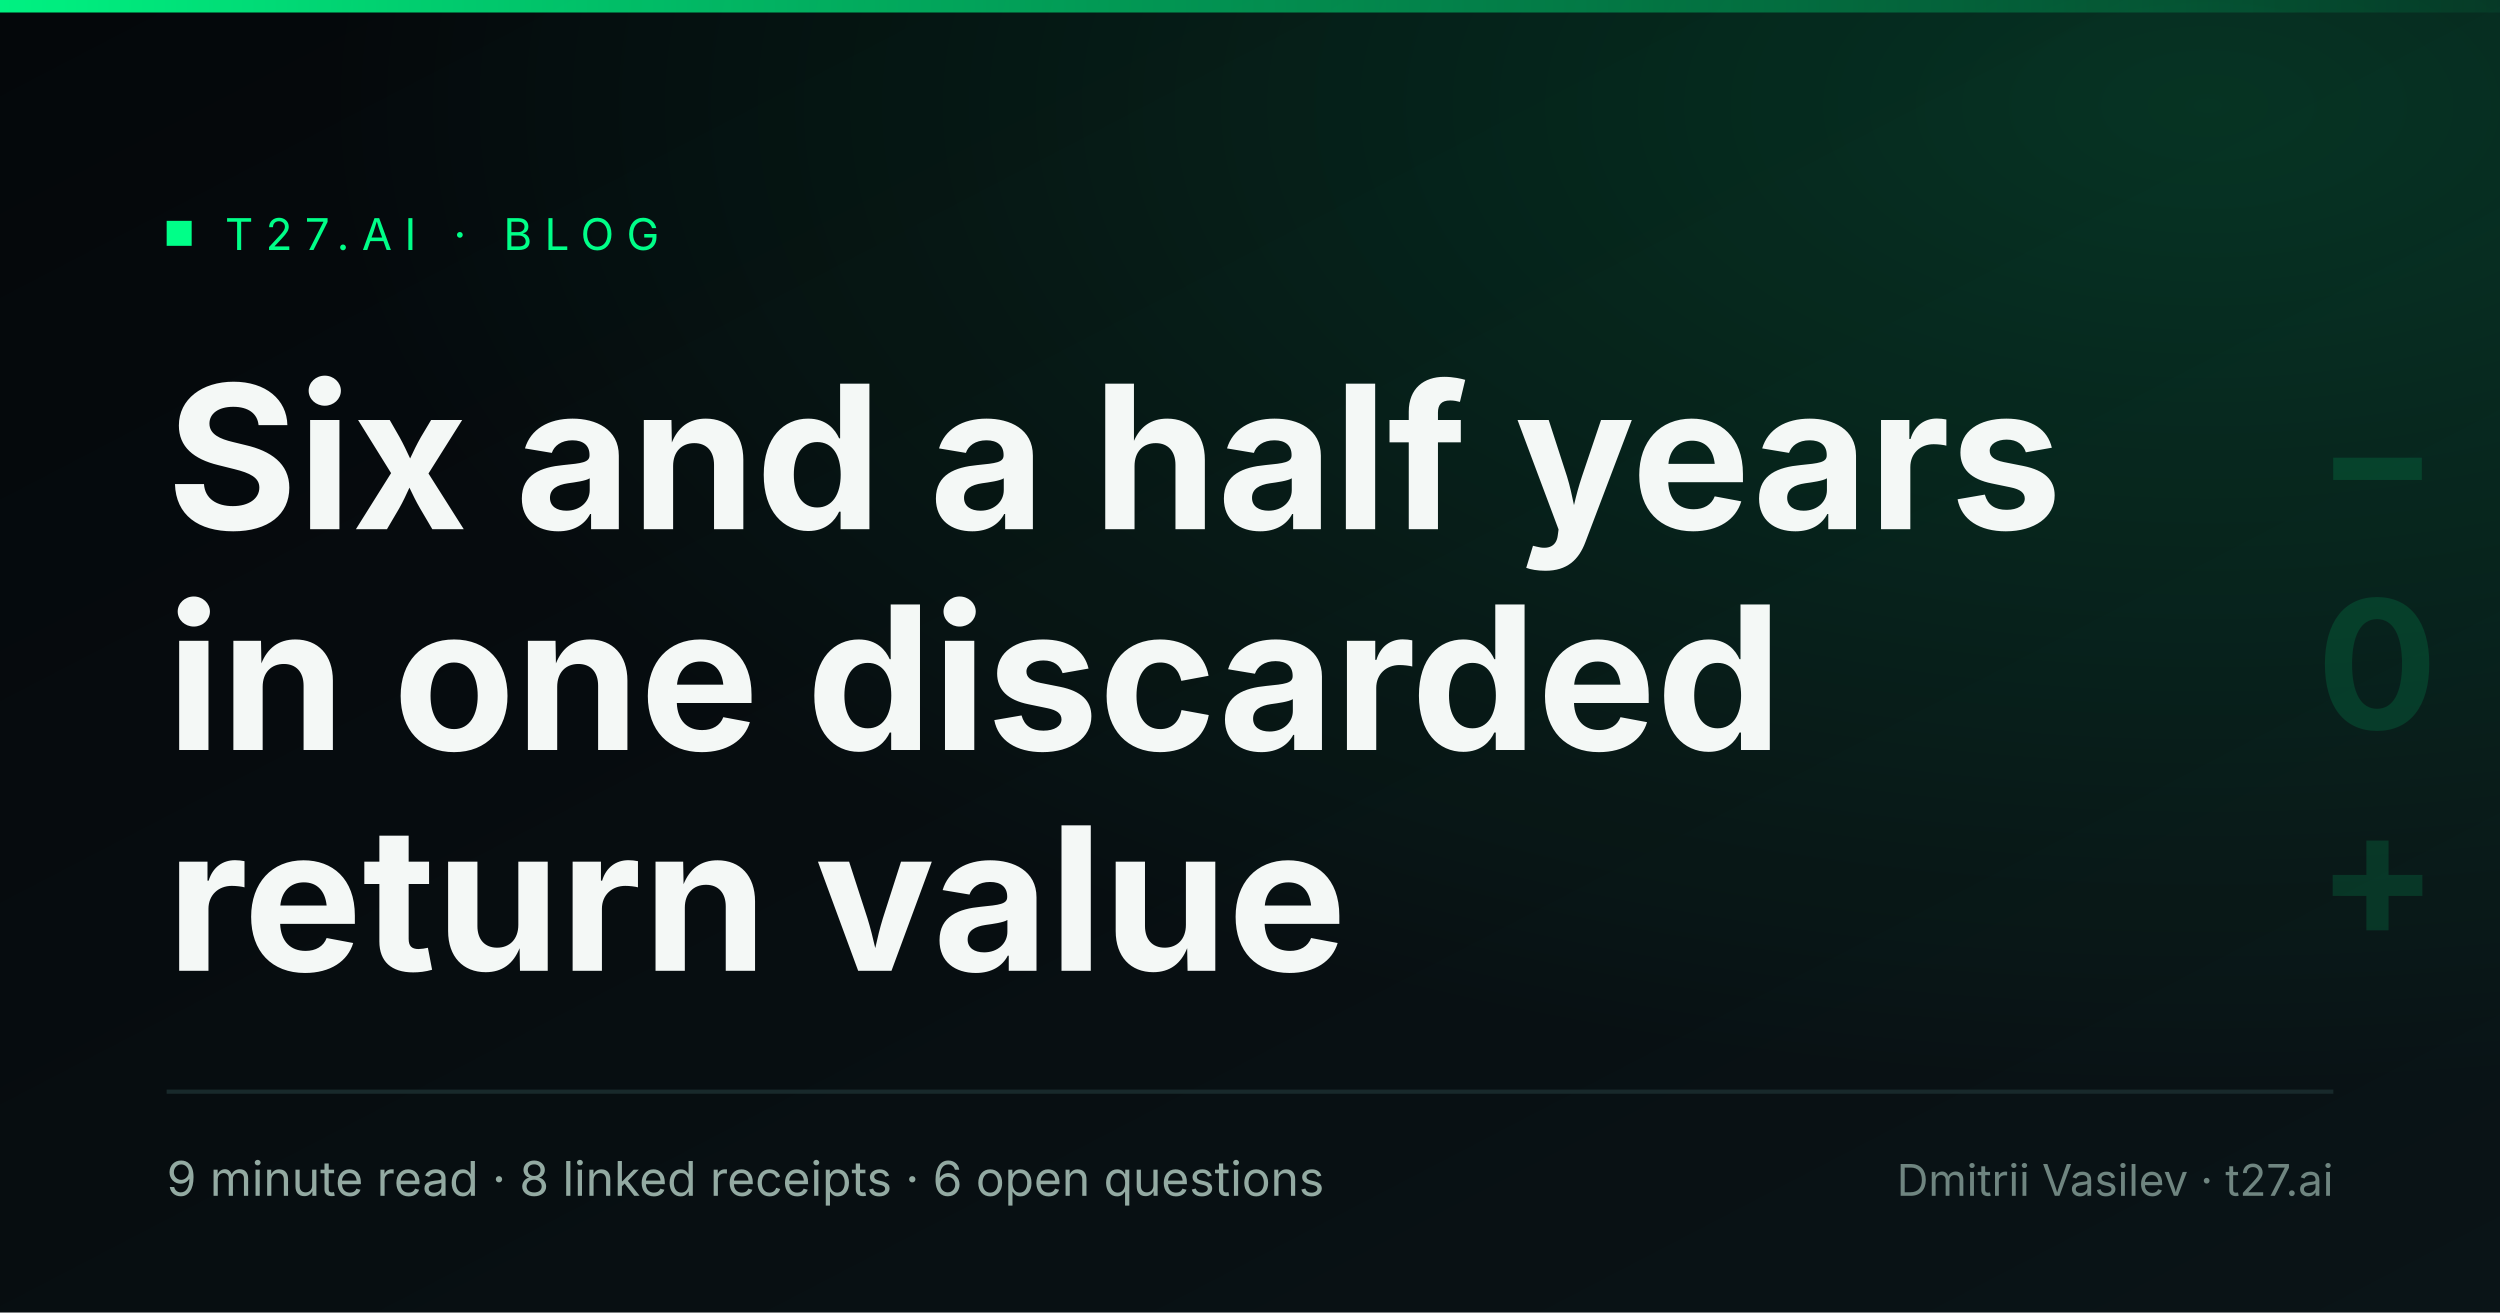
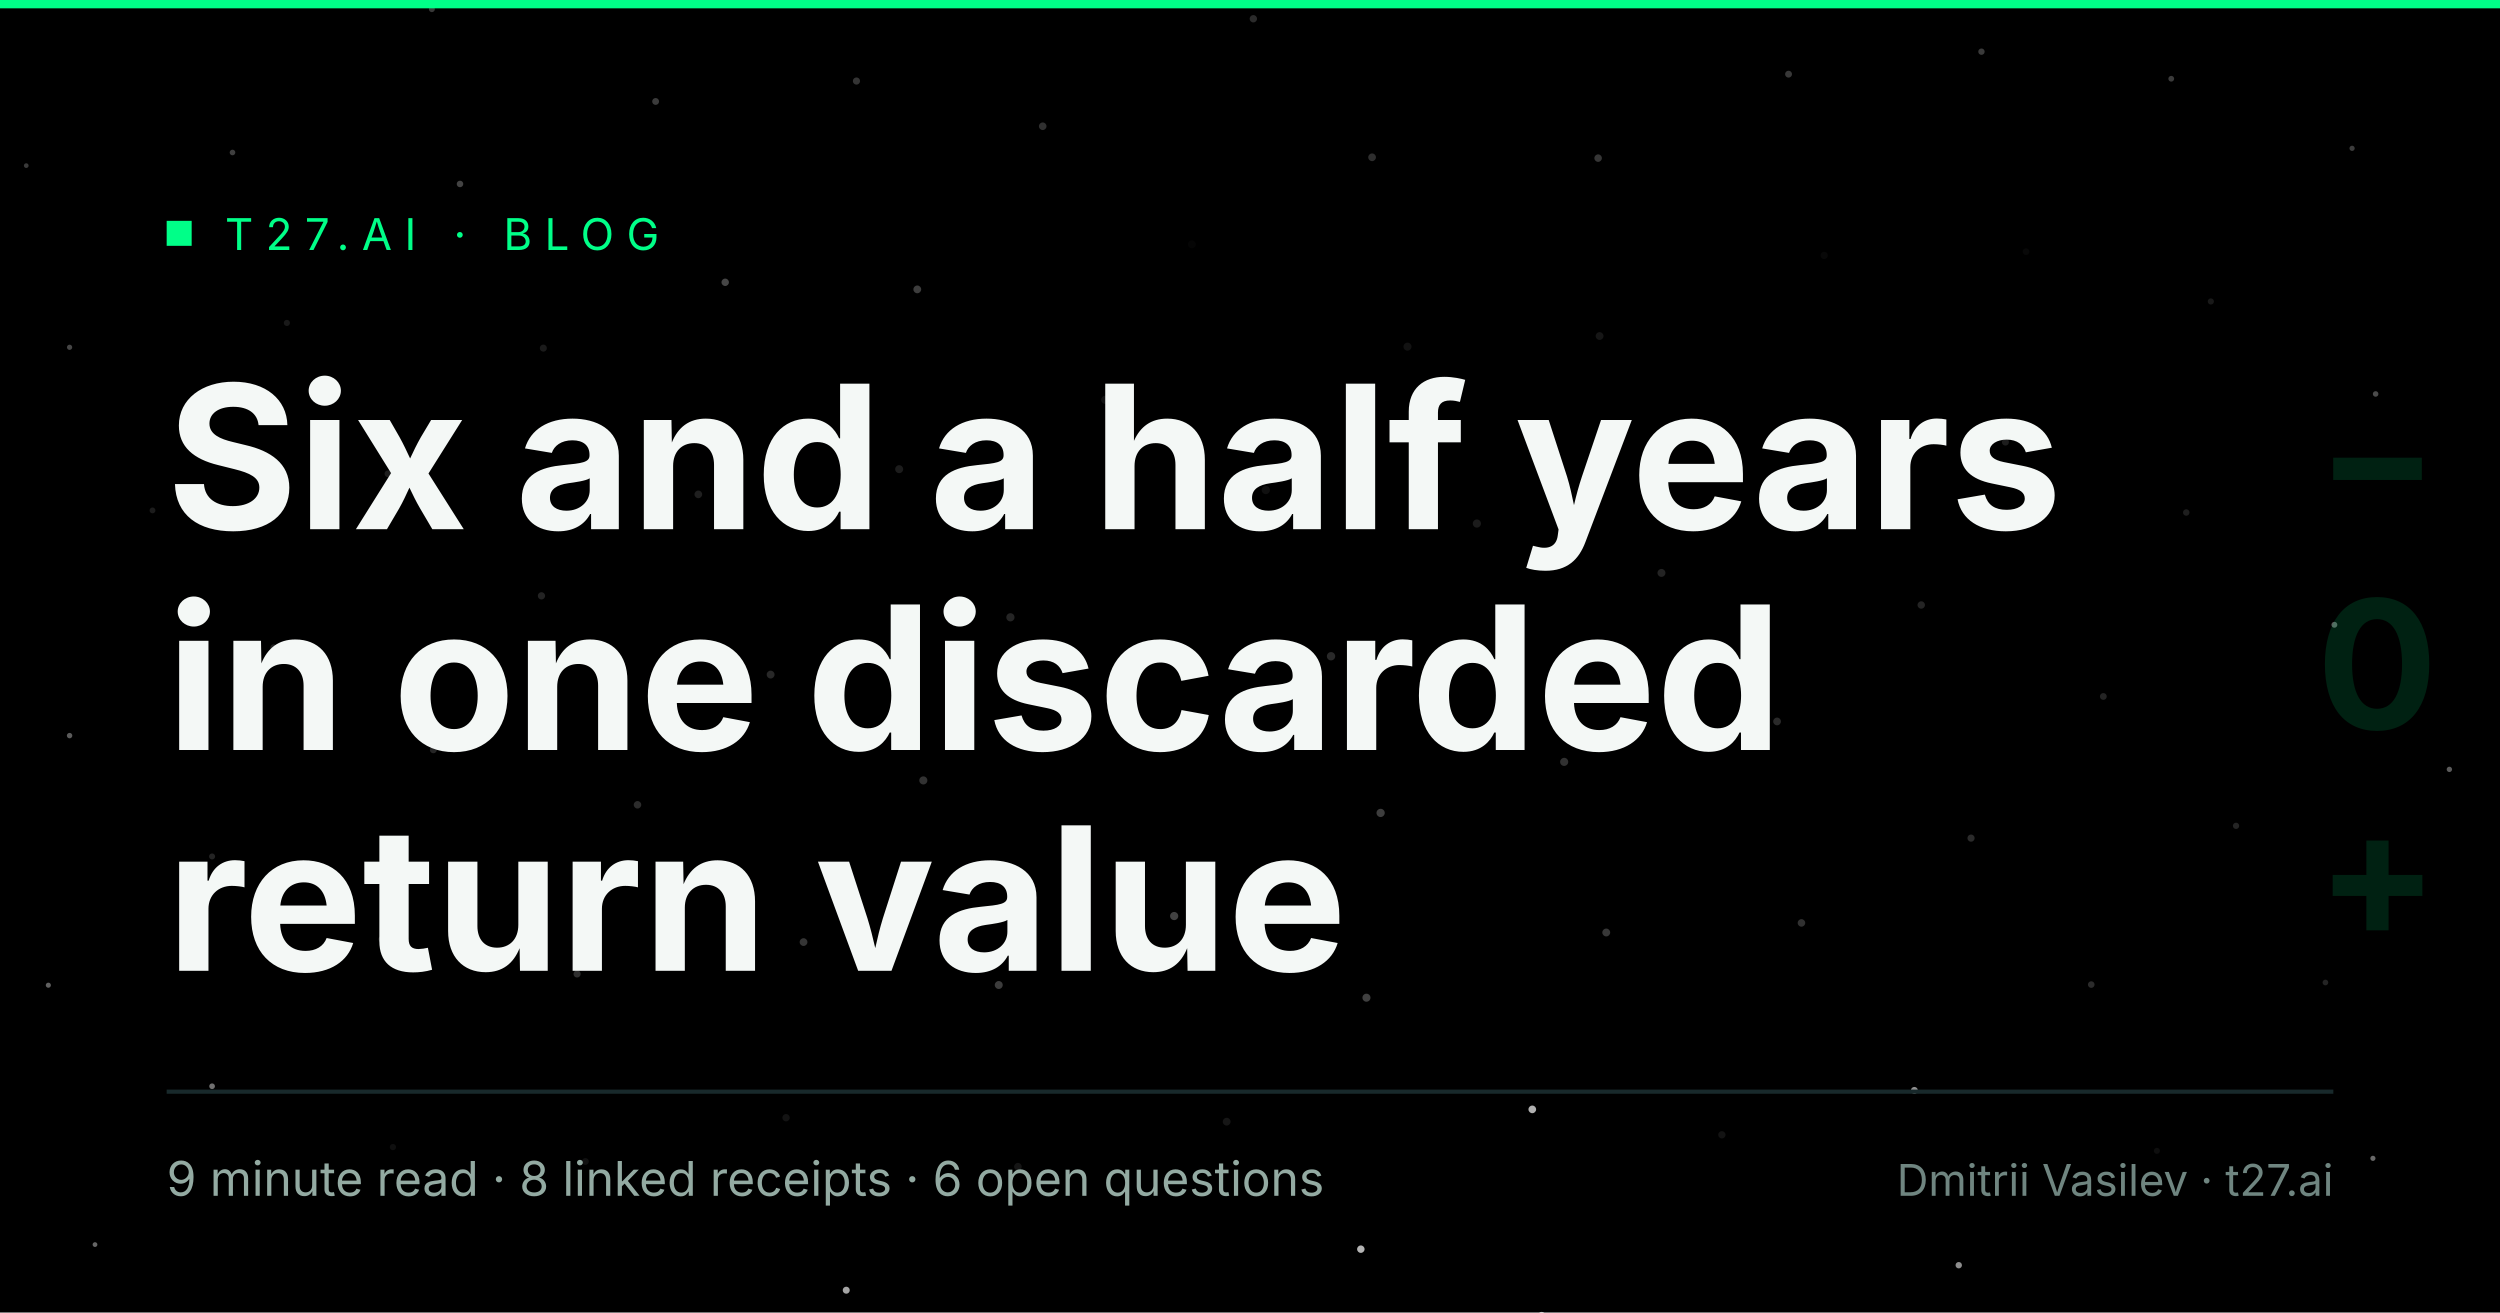
<svg xmlns="http://www.w3.org/2000/svg" width="1200" height="630" viewBox="0 0 1200 630" role="img" aria-label="Six and a half years in one discarded return value">
-   <defs>
-     <linearGradient id="bg" x1="0" y1="0" x2="1" y2="1">
-       <stop offset="0%" stop-color="#04070a" />
-       <stop offset="100%" stop-color="#0a1417" />
-     </linearGradient>
-     <radialGradient id="halo" cx="0.88" cy="0.08" r="0.75">
-       <stop offset="0%" stop-color="#00ff88" stop-opacity="0.16" />
-       <stop offset="100%" stop-color="#00ff88" stop-opacity="0" />
-     </radialGradient>
-     <linearGradient id="glow" x1="0" y1="0" x2="1" y2="0">
-       <stop offset="0%" stop-color="#00ff88" stop-opacity="0.95" />
-       <stop offset="100%" stop-color="#00ff88" stop-opacity="0.06" />
-     </linearGradient>
-   </defs>
-   <rect width="1200" height="630" fill="url(#bg)" />
-   <rect width="1200" height="630" fill="url(#halo)" />
-   <text x="1112" y="250" font-family="Inter,Helvetica,Arial,sans-serif" font-size="86" font-weight="700" fill="#00ff88" opacity="0.13">−</text>
-   <text x="1112" y="350" font-family="Inter,Helvetica,Arial,sans-serif" font-size="86" font-weight="700" fill="#00ff88" opacity="0.13">0</text>
-   <text x="1112" y="450" font-family="Inter,Helvetica,Arial,sans-serif" font-size="86" font-weight="700" fill="#00ff88" opacity="0.13">+</text>
-   <rect x="0" y="0" width="1200" height="6" fill="url(#glow)" />
+   <rect width="1200" height="630" fill="#000000" />
+   <circle cx="638.9" cy="315.0" r="2.00" fill="#ffffff" opacity="0.164" />
+   <circle cx="550.3" cy="356.9" r="1.99" fill="#ffffff" opacity="0.232" />
+   <circle cx="607.6" cy="235.2" r="1.98" fill="#ffffff" opacity="0.064" />
+   <circle cx="662.7" cy="390.2" r="1.98" fill="#ffffff" opacity="0.242" />
+   <circle cx="485.0" cy="296.3" r="1.97" fill="#ffffff" opacity="0.145" />
+   <circle cx="708.9" cy="251.3" r="1.96" fill="#ffffff" opacity="0.109" />
+   <circle cx="563.6" cy="439.7" r="1.96" fill="#ffffff" opacity="0.257" />
+   <circle cx="530.5" cy="191.9" r="1.95" fill="#ffffff" opacity="0.073" />
+   <circle cx="750.8" cy="365.7" r="1.95" fill="#ffffff" opacity="0.194" />
+   <circle cx="443.2" cy="374.6" r="1.94" fill="#ffffff" opacity="0.198" />
+   <circle cx="675.6" cy="166.4" r="1.93" fill="#ffffff" opacity="0.071" />
+   <circle cx="655.9" cy="478.9" r="1.93" fill="#ffffff" opacity="0.252" />
+   <circle cx="431.6" cy="225.2" r="1.92" fill="#ffffff" opacity="0.110" />
+   <circle cx="797.5" cy="275.0" r="1.91" fill="#ffffff" opacity="0.137" />
+   <circle cx="479.4" cy="472.8" r="1.91" fill="#ffffff" opacity="0.237" />
+   <circle cx="572.1" cy="117.3" r="1.90" fill="#ffffff" opacity="0.022" />
+   <circle cx="771.0" cy="447.6" r="1.89" fill="#ffffff" opacity="0.219" />
+   <circle cx="369.9" cy="323.8" r="1.89" fill="#ffffff" opacity="0.160" />
+   <circle cx="767.8" cy="161.3" r="1.88" fill="#ffffff" opacity="0.089" />
+   <circle cx="588.8" cy="538.4" r="1.87" fill="#ffffff" opacity="0.089" />
+   <circle cx="440.3" cy="138.9" r="1.87" fill="#ffffff" opacity="0.242" />
+   <circle cx="853.0" cy="346.3" r="1.86" fill="#ffffff" opacity="0.167" />
+   <circle cx="385.7" cy="452.2" r="1.86" fill="#ffffff" opacity="0.208" />
+   <circle cx="658.6" cy="75.5" r="1.85" fill="#ffffff" opacity="0.182" />
+   <circle cx="735.5" cy="532.5" r="1.84" fill="#ffffff" opacity="0.691" />
+   <circle cx="335.2" cy="237.3" r="1.84" fill="#ffffff" opacity="0.124" />
+   <circle cx="857.3" cy="205.6" r="1.83" fill="#ffffff" opacity="0.113" />
+   <circle cx="488.6" cy="560.0" r="1.82" fill="#ffffff" opacity="0.084" />
+   <circle cx="500.5" cy="60.6" r="1.82" fill="#ffffff" opacity="0.189" />
+   <circle cx="864.7" cy="443.0" r="1.81" fill="#ffffff" opacity="0.194" />
+   <circle cx="306.0" cy="386.3" r="1.80" fill="#ffffff" opacity="0.174" />
+   <circle cx="767.1" cy="75.9" r="1.80" fill="#ffffff" opacity="0.214" />
+   <circle cx="653.2" cy="599.6" r="1.79" fill="#ffffff" opacity="0.706" />
+   <circle cx="348.1" cy="135.5" r="1.78" fill="#ffffff" opacity="0.274" />
+   <circle cx="922.2" cy="290.4" r="1.78" fill="#ffffff" opacity="0.141" />
+   <circle cx="377.3" cy="536.5" r="1.77" fill="#ffffff" opacity="0.076" />
+   <circle cx="601.6" cy="9.0" r="1.77" fill="#ffffff" opacity="0.168" />
+   <circle cx="826.5" cy="544.7" r="1.76" fill="#ffffff" opacity="0.076" />
+   <circle cx="259.9" cy="286.0" r="1.75" fill="#ffffff" opacity="0.139" />
+   <circle cx="875.6" cy="122.6" r="1.75" fill="#ffffff" opacity="0.033" />
+   <circle cx="537.3" cy="632.1" r="1.74" fill="#ffffff" opacity="0.689" />
+   <circle cx="411.1" cy="38.9" r="1.73" fill="#ffffff" opacity="0.206" />
+   <circle cx="946.1" cy="402.3" r="1.73" fill="#ffffff" opacity="0.169" />
+   <circle cx="277.0" cy="467.5" r="1.72" fill="#ffffff" opacity="0.185" />
+   <circle cx="727.7" cy="-1.8" r="1.71" fill="#ffffff" opacity="0.181" />
+   <circle cx="740.0" cy="631.4" r="1.71" fill="#ffffff" opacity="0.663" />
+   <circle cx="260.8" cy="167.1" r="1.70" fill="#ffffff" opacity="0.106" />
+   <circle cx="962.6" cy="212.2" r="1.69" fill="#ffffff" opacity="0.117" />
+   <circle cx="406.2" cy="619.3" r="1.69" fill="#ffffff" opacity="0.641" />
+   <circle cx="918.9" cy="523.4" r="1.67" fill="#ffffff" opacity="0.564" />
+   <circle cx="208.0" cy="359.9" r="1.67" fill="#ffffff" opacity="0.152" />
+   <circle cx="858.5" cy="35.6" r="1.66" fill="#ffffff" opacity="0.221" />
+   <circle cx="314.7" cy="48.7" r="1.65" fill="#ffffff" opacity="0.232" />
+   <circle cx="1009.6" cy="334.3" r="1.64" fill="#ffffff" opacity="0.144" />
+   <circle cx="281.0" cy="557.5" r="1.64" fill="#ffffff" opacity="0.068" />
+   <circle cx="838.8" cy="634.0" r="1.62" fill="#ffffff" opacity="0.611" />
+   <circle cx="186.2" cy="227.4" r="1.62" fill="#ffffff" opacity="0.119" />
+   <circle cx="972.5" cy="120.8" r="1.61" fill="#ffffff" opacity="0.034" />
+   <circle cx="1003.8" cy="472.6" r="1.59" fill="#ffffff" opacity="0.168" />
+   <circle cx="183.3" cy="450.8" r="1.58" fill="#ffffff" opacity="0.163" />
+   <circle cx="220.8" cy="88.3" r="1.57" fill="#ffffff" opacity="0.262" />
+   <circle cx="1049.4" cy="246.0" r="1.56" fill="#ffffff" opacity="0.120" />
+   <circle cx="940.2" cy="607.3" r="1.54" fill="#ffffff" opacity="0.551" />
+   <circle cx="131.3" cy="310.8" r="1.53" fill="#ffffff" opacity="0.131" />
+   <circle cx="951.1" cy="24.8" r="1.53" fill="#ffffff" opacity="0.228" />
+   <circle cx="1073.3" cy="396.4" r="1.51" fill="#ffffff" opacity="0.144" />
+   <circle cx="188.6" cy="550.6" r="1.50" fill="#ffffff" opacity="0.060" />
+   <circle cx="137.7" cy="155.0" r="1.48" fill="#ffffff" opacity="0.100" />
+   <circle cx="1061.2" cy="144.7" r="1.48" fill="#ffffff" opacity="0.098" />
+   <circle cx="1035.3" cy="552.4" r="1.46" fill="#ffffff" opacity="0.058" />
+   <circle cx="101.8" cy="411.1" r="1.45" fill="#ffffff" opacity="0.142" />
+   <circle cx="207.3" cy="4.4" r="1.43" fill="#ffffff" opacity="0.220" />
+   <circle cx="1120.5" cy="299.9" r="1.42" fill="#ffffff" opacity="0.357" />
+   <circle cx="73.2" cy="245.0" r="1.40" fill="#ffffff" opacity="0.111" />
+   <circle cx="1042.2" cy="37.8" r="1.39" fill="#ffffff" opacity="0.234" />
+   <circle cx="1116.2" cy="471.6" r="1.37" fill="#ffffff" opacity="0.143" />
+   <circle cx="101.8" cy="521.4" r="1.37" fill="#ffffff" opacity="0.441" />
+   <circle cx="111.6" cy="73.2" r="1.35" fill="#ffffff" opacity="0.247" />
+   <circle cx="1140.3" cy="189.1" r="1.34" fill="#ffffff" opacity="0.295" />
+   <circle cx="33.4" cy="353.1" r="1.31" fill="#ffffff" opacity="0.357" />
+   <circle cx="1175.7" cy="369.3" r="1.29" fill="#ffffff" opacity="0.358" />
+   <circle cx="133.6" cy="634.1" r="1.28" fill="#ffffff" opacity="0.458" />
+   <circle cx="33.4" cy="166.7" r="1.26" fill="#ffffff" opacity="0.276" />
+   <circle cx="1129.0" cy="71.2" r="1.26" fill="#ffffff" opacity="0.239" />
+   <circle cx="1139.0" cy="556.0" r="1.24" fill="#ffffff" opacity="0.413" />
+   <circle cx="23.2" cy="472.9" r="1.23" fill="#ffffff" opacity="0.381" />
+   <circle cx="45.6" cy="597.4" r="1.15" fill="#ffffff" opacity="0.399" />
+   <circle cx="12.6" cy="79.5" r="1.13" fill="#ffffff" opacity="0.229" />
+   <text x="1112" y="250" font-family="Inter,DejaVu Sans,Helvetica,Arial,sans-serif" font-size="86" font-weight="700" fill="#00ff88" opacity="0.13">−</text>
+   <text x="1112" y="350" font-family="Inter,DejaVu Sans,Helvetica,Arial,sans-serif" font-size="86" font-weight="700" fill="#00ff88" opacity="0.13">0</text>
+   <text x="1112" y="450" font-family="Inter,DejaVu Sans,Helvetica,Arial,sans-serif" font-size="86" font-weight="700" fill="#00ff88" opacity="0.13">+</text>
+   <rect x="0" y="0" width="1200" height="4" fill="#00ff88" />
  <rect x="80" y="106" width="12" height="12" fill="#00ff88" />
-   <text x="108" y="120" font-family="Inter,Helvetica,Arial,sans-serif" font-size="21" letter-spacing="6" fill="#00ff88">T27.AI · BLOG</text>
-   <text x="80" y="254" font-family="Inter,Helvetica,Arial,sans-serif" font-size="96" font-weight="700" fill="#f4f8f6">Six and a half years</text>
-   <text x="80" y="360" font-family="Inter,Helvetica,Arial,sans-serif" font-size="96" font-weight="700" fill="#f4f8f6">in one discarded</text>
-   <text x="80" y="466" font-family="Inter,Helvetica,Arial,sans-serif" font-size="96" font-weight="700" fill="#f4f8f6">return value</text>
+   <text x="108" y="120" font-family="Inter,DejaVu Sans,Helvetica,Arial,sans-serif" font-size="21" letter-spacing="6" fill="#00ff88">T27.AI · BLOG</text>
+   <text x="80" y="254" font-family="Inter,DejaVu Sans,Helvetica,Arial,sans-serif" font-size="96" font-weight="700" fill="#f4f8f6">Six and a half years</text>
+   <text x="80" y="360" font-family="Inter,DejaVu Sans,Helvetica,Arial,sans-serif" font-size="96" font-weight="700" fill="#f4f8f6">in one discarded</text>
+   <text x="80" y="466" font-family="Inter,DejaVu Sans,Helvetica,Arial,sans-serif" font-size="96" font-weight="700" fill="#f4f8f6">return value</text>
  <line x1="80" y1="524" x2="1120" y2="524" stroke="#18292b" stroke-width="2" />
-   <text x="80" y="574" font-family="Inter,Helvetica,Arial,sans-serif" font-size="23" fill="#93aaa2">9 minute read  ·  8 linked receipts  ·  6 open questions</text>
-   <text x="1120" y="574" text-anchor="end" font-family="Inter,Helvetica,Arial,sans-serif" font-size="21" fill="#6f8580">Dmitrii Vasilev · t27.ai</text>
+   <text x="80" y="574" font-family="Inter,DejaVu Sans,Helvetica,Arial,sans-serif" font-size="23" fill="#93aaa2">9 minute read  ·  8 linked receipts  ·  6 open questions</text>
+   <text x="1120" y="574" text-anchor="end" font-family="Inter,DejaVu Sans,Helvetica,Arial,sans-serif" font-size="21" fill="#6f8580">Dmitrii Vasilev · t27.ai</text>
</svg>
